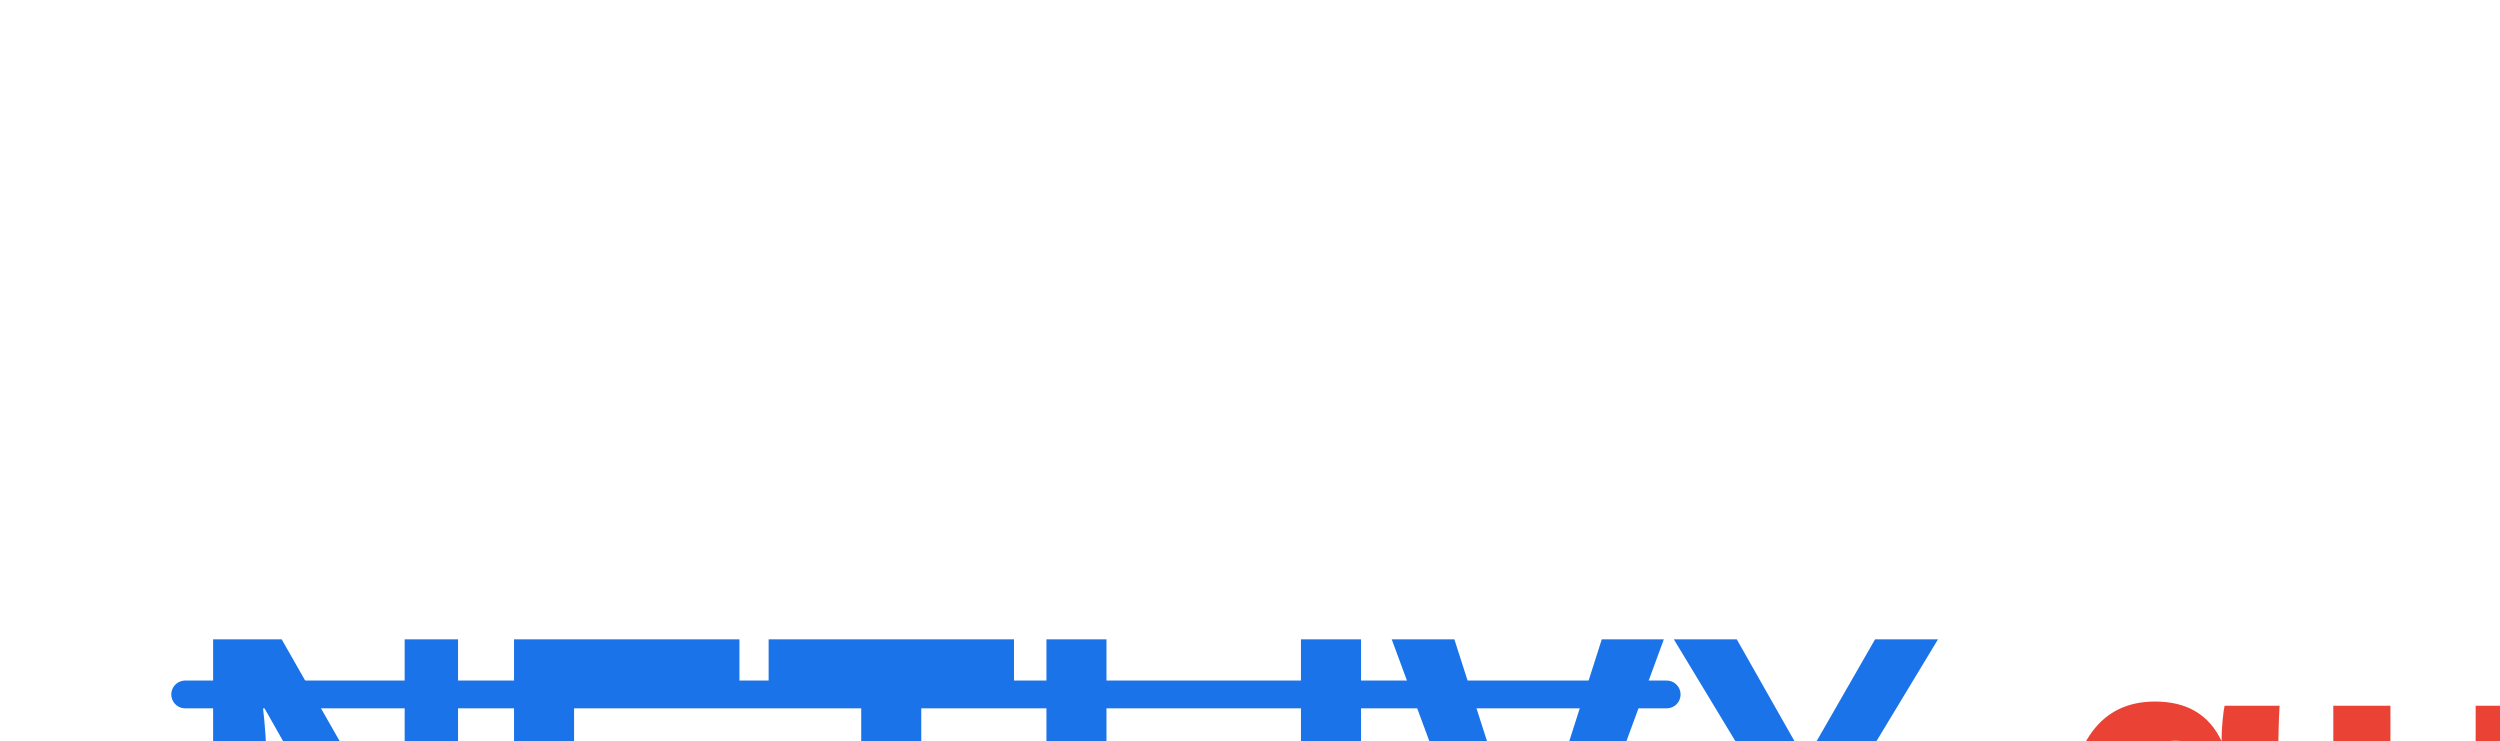
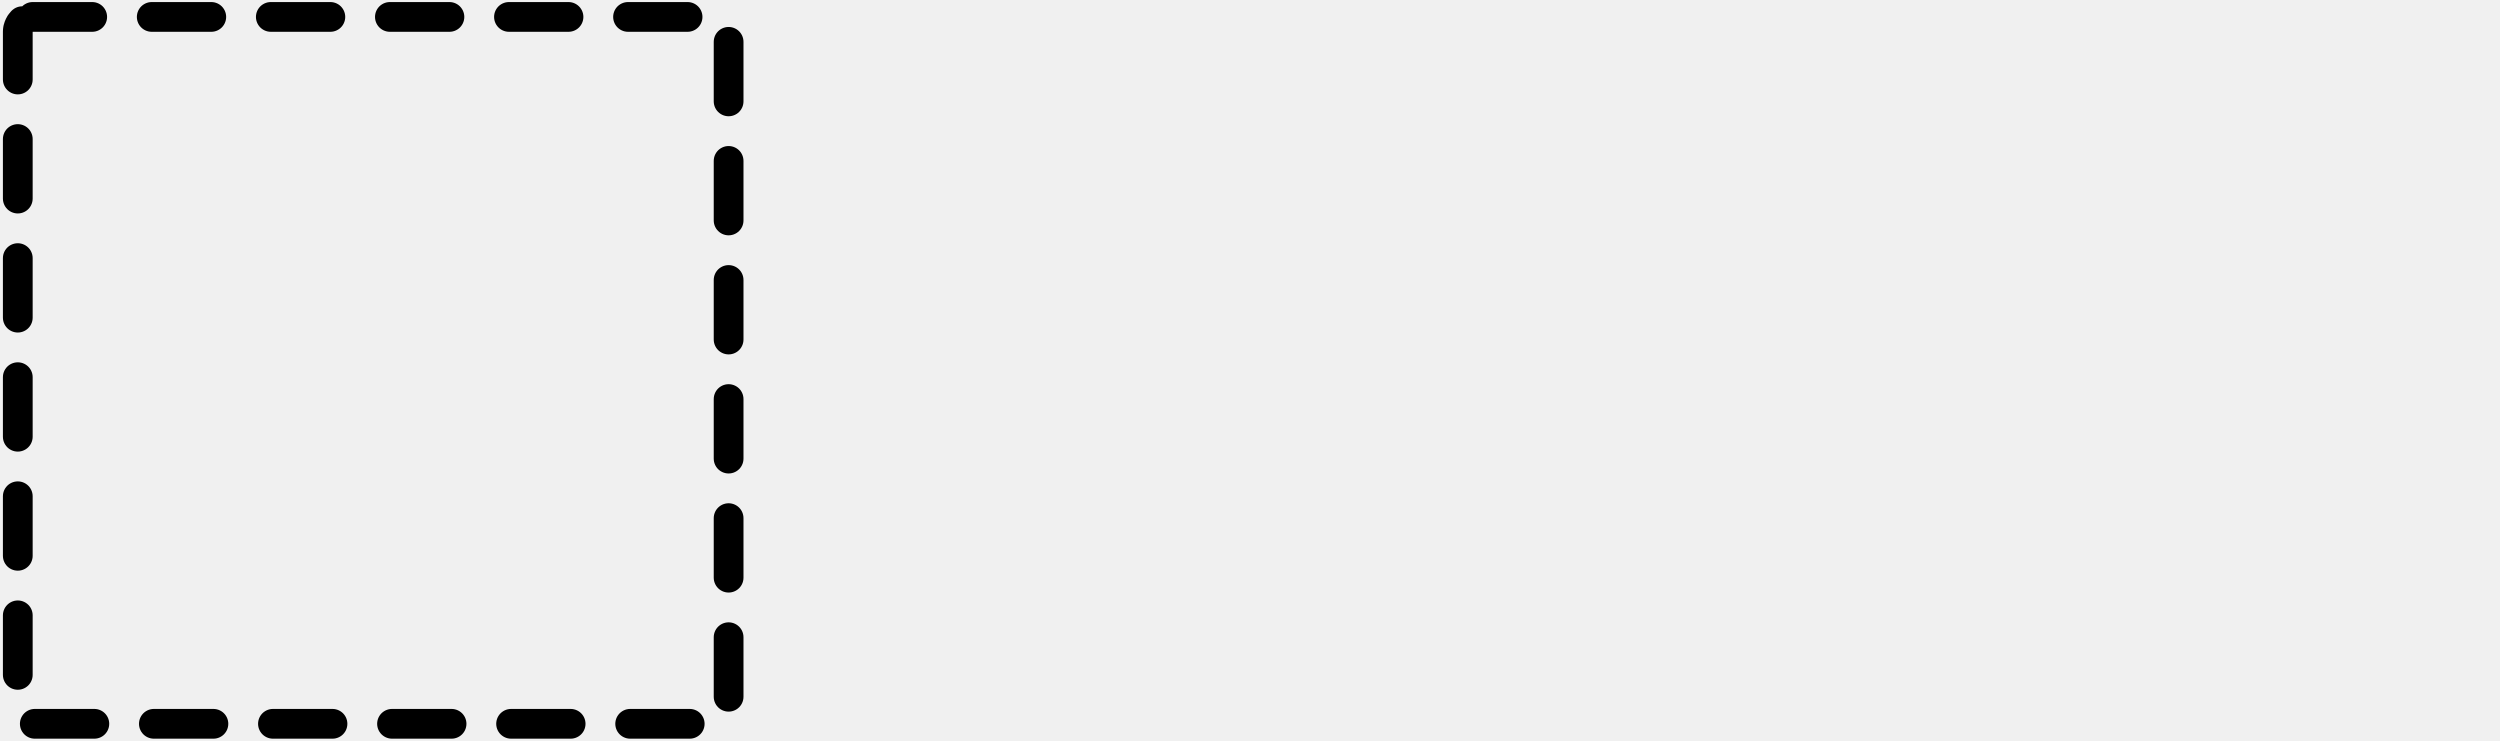
<svg xmlns="http://www.w3.org/2000/svg" width="270" height="80" viewBox="0 0 270 80" fill="none">
-   <path d="M28.173 48.5H23.271L28.346 38.408V39.362L23.459 30.022H28.26L31.513 36.586H31.759L35.012 30.022H39.812L34.911 39.362V38.408L39.986 48.5H35.084L31.759 41.459H31.513L28.173 48.5ZM57.593 45.406V49.281L49.583 48.963C46.335 48.828 43.998 48.1 42.571 46.779C41.144 45.459 40.431 43.507 40.431 40.924V37.569C40.431 35.034 41.106 33.078 42.455 31.699C43.814 30.311 45.829 29.617 48.499 29.617C50.273 29.617 51.757 29.926 52.952 30.543C54.148 31.159 55.044 32.061 55.642 33.246C56.249 34.422 56.552 35.858 56.552 37.555V40.056C56.552 40.866 56.456 41.584 56.263 42.211C56.08 42.828 55.81 43.358 55.454 43.801C55.107 44.235 54.682 44.587 54.181 44.857C53.68 45.117 53.116 45.3 52.49 45.406V45.58L57.593 45.406ZM48.904 45.175L49.381 45.189C49.757 45.083 50.099 44.914 50.407 44.683C50.716 44.452 50.986 44.163 51.217 43.816C51.449 43.468 51.627 43.054 51.752 42.572C51.887 42.081 51.955 41.526 51.955 40.909V37.382C51.955 36.08 51.67 35.083 51.102 34.389C50.533 33.694 49.665 33.347 48.499 33.347C47.333 33.347 46.465 33.694 45.896 34.389C45.328 35.083 45.043 36.08 45.043 37.382V41.112C45.043 42.413 45.39 43.406 46.084 44.09C46.778 44.775 47.718 45.136 48.904 45.175Z" fill="currentColor" />
+   <path fill="currentColor" />
  <rect x="1.921" y="1.828" width="76.769" height="76.343" rx="1.607" stroke="currentColor" stroke-width="3.213" stroke-linecap="round" stroke-dasharray="6.43 6.43" />
-   <svg width="400" height="100" viewBox="0 0 400 100" fill="none">
-     <rect width="400" height="100" fill="white" />
-     <text x="20" y="100" font-family="Arial, sans-serif" font-size="45" font-weight="bold" fill="#1A73E8">
-     NETLIVY
-     <tspan fill="#EA4335"> quiz</tspan>
-     </text>
-     <path d="M20 75 L180 75" stroke="#1A73E8" stroke-width="3" stroke-linecap="round" />
-   </svg>
+ 
    fill="currentColor" /&gt;
</svg>
